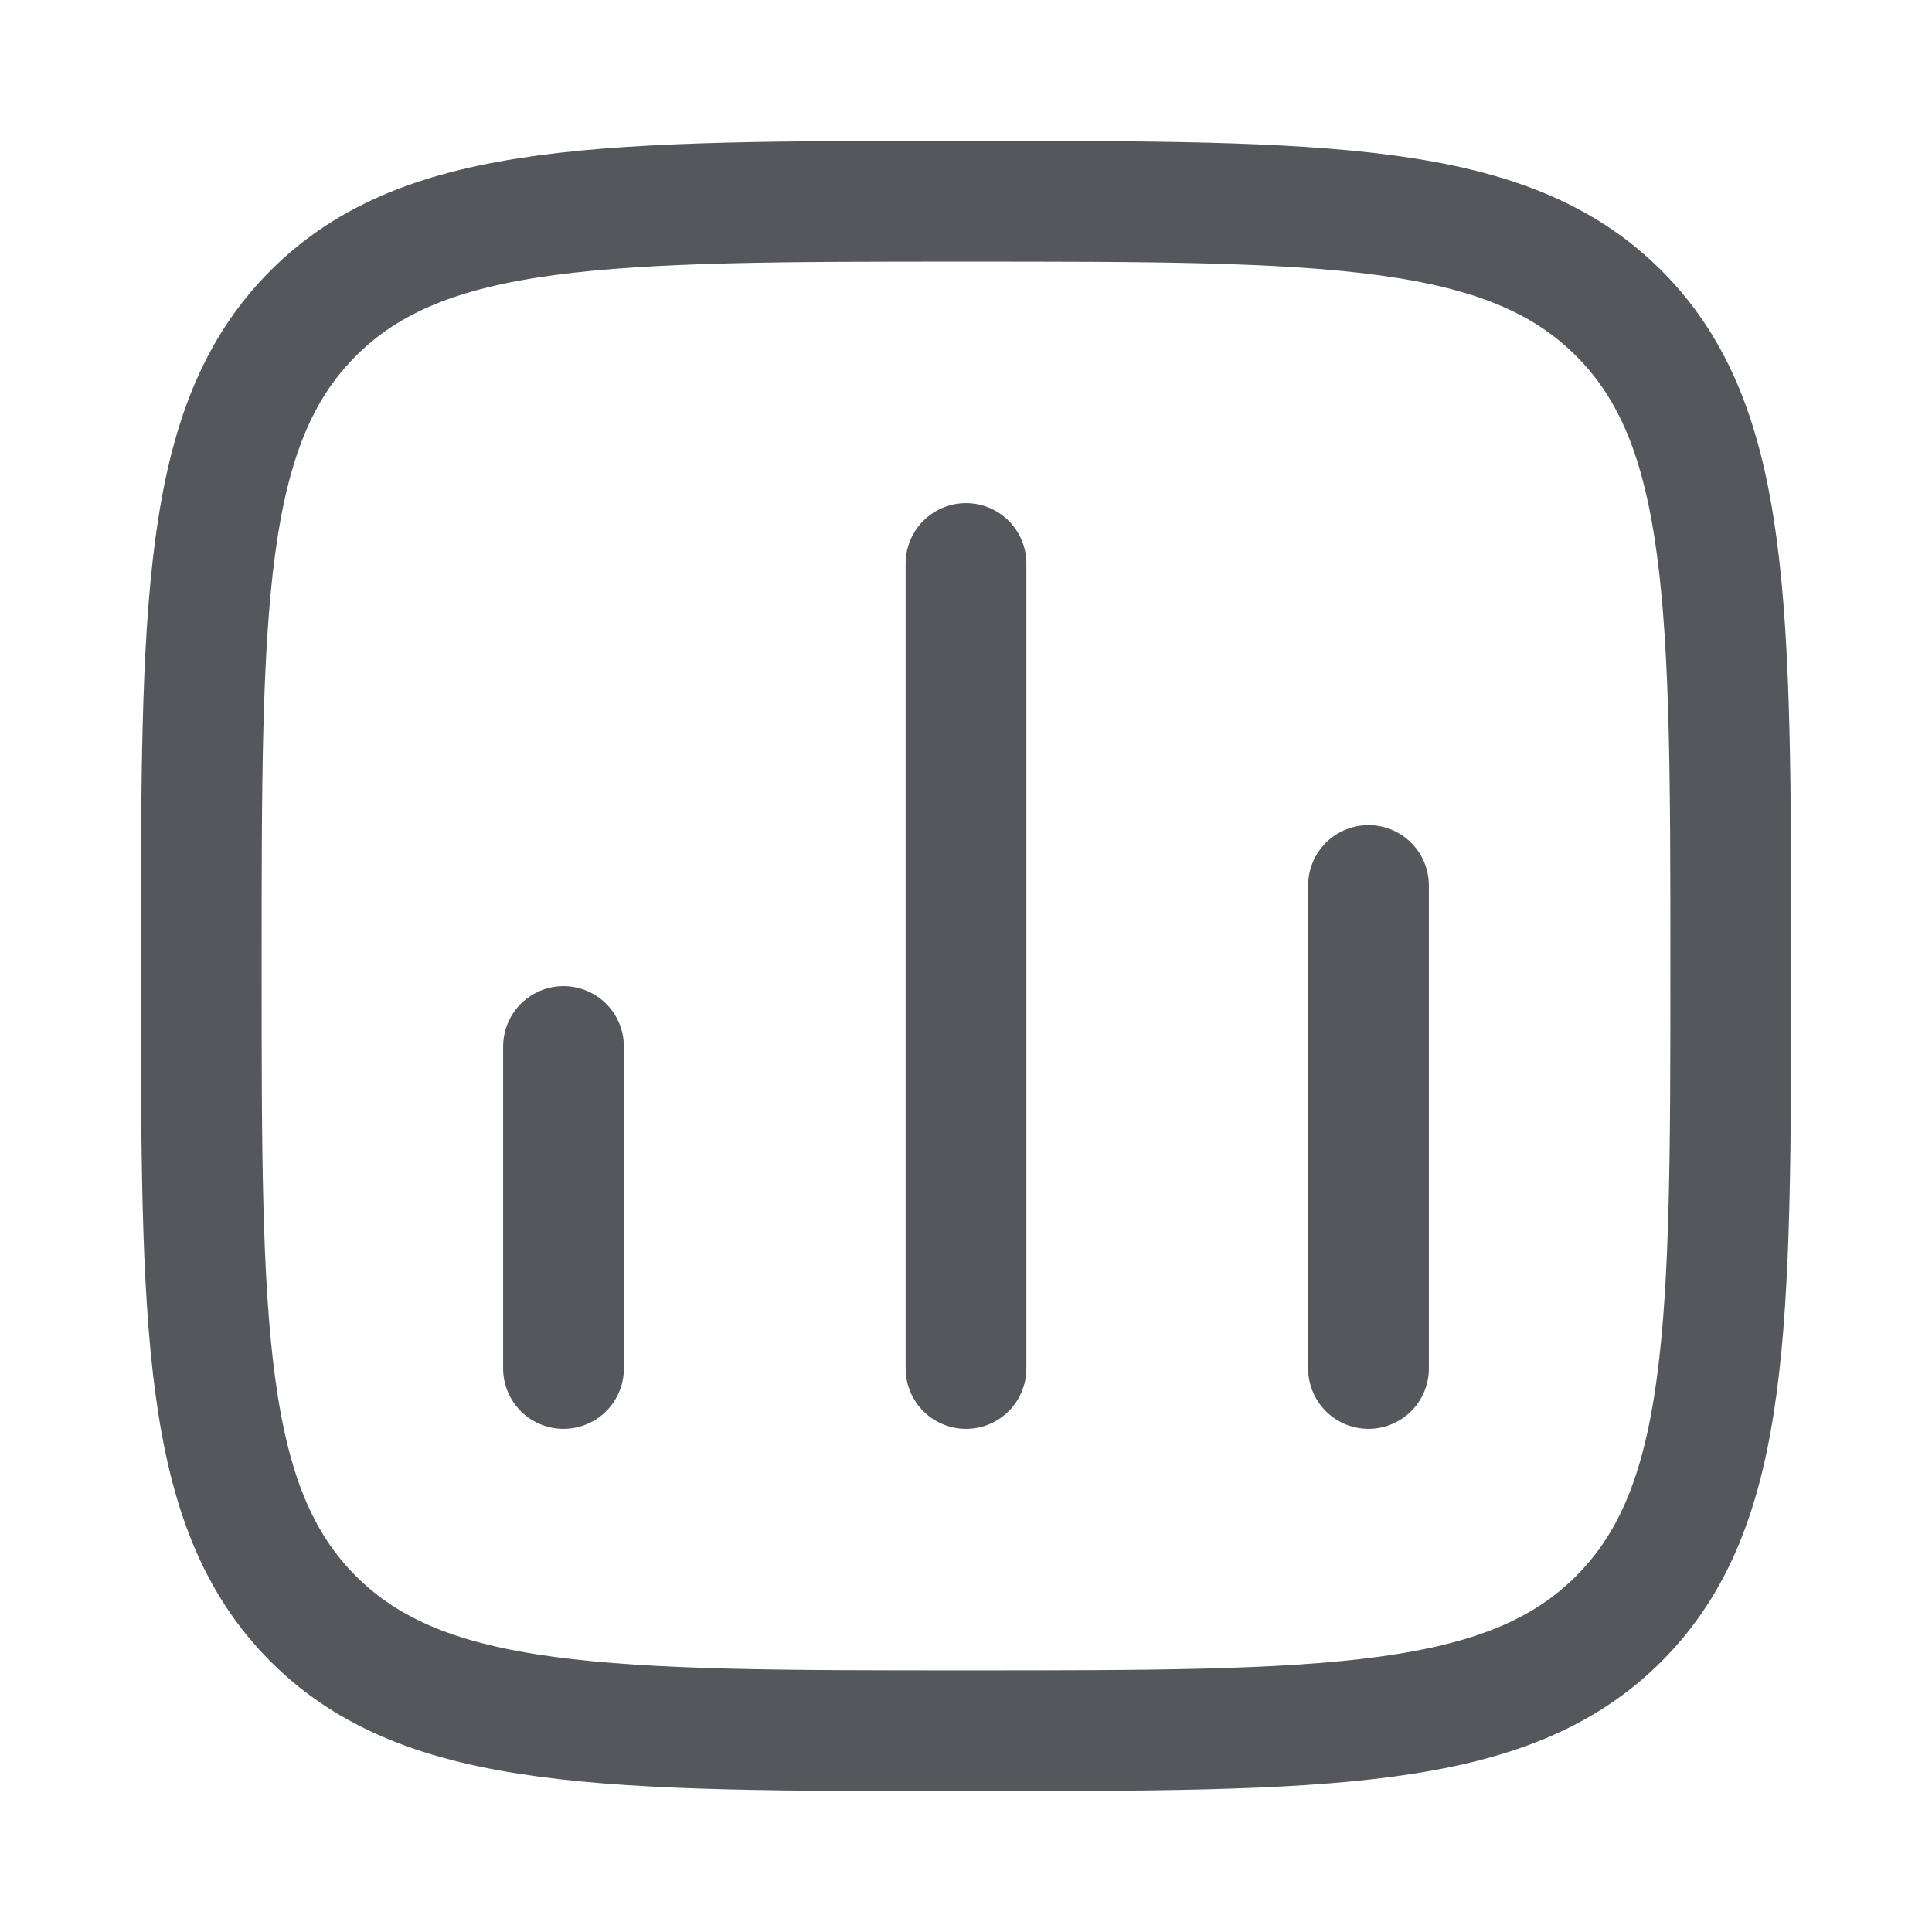
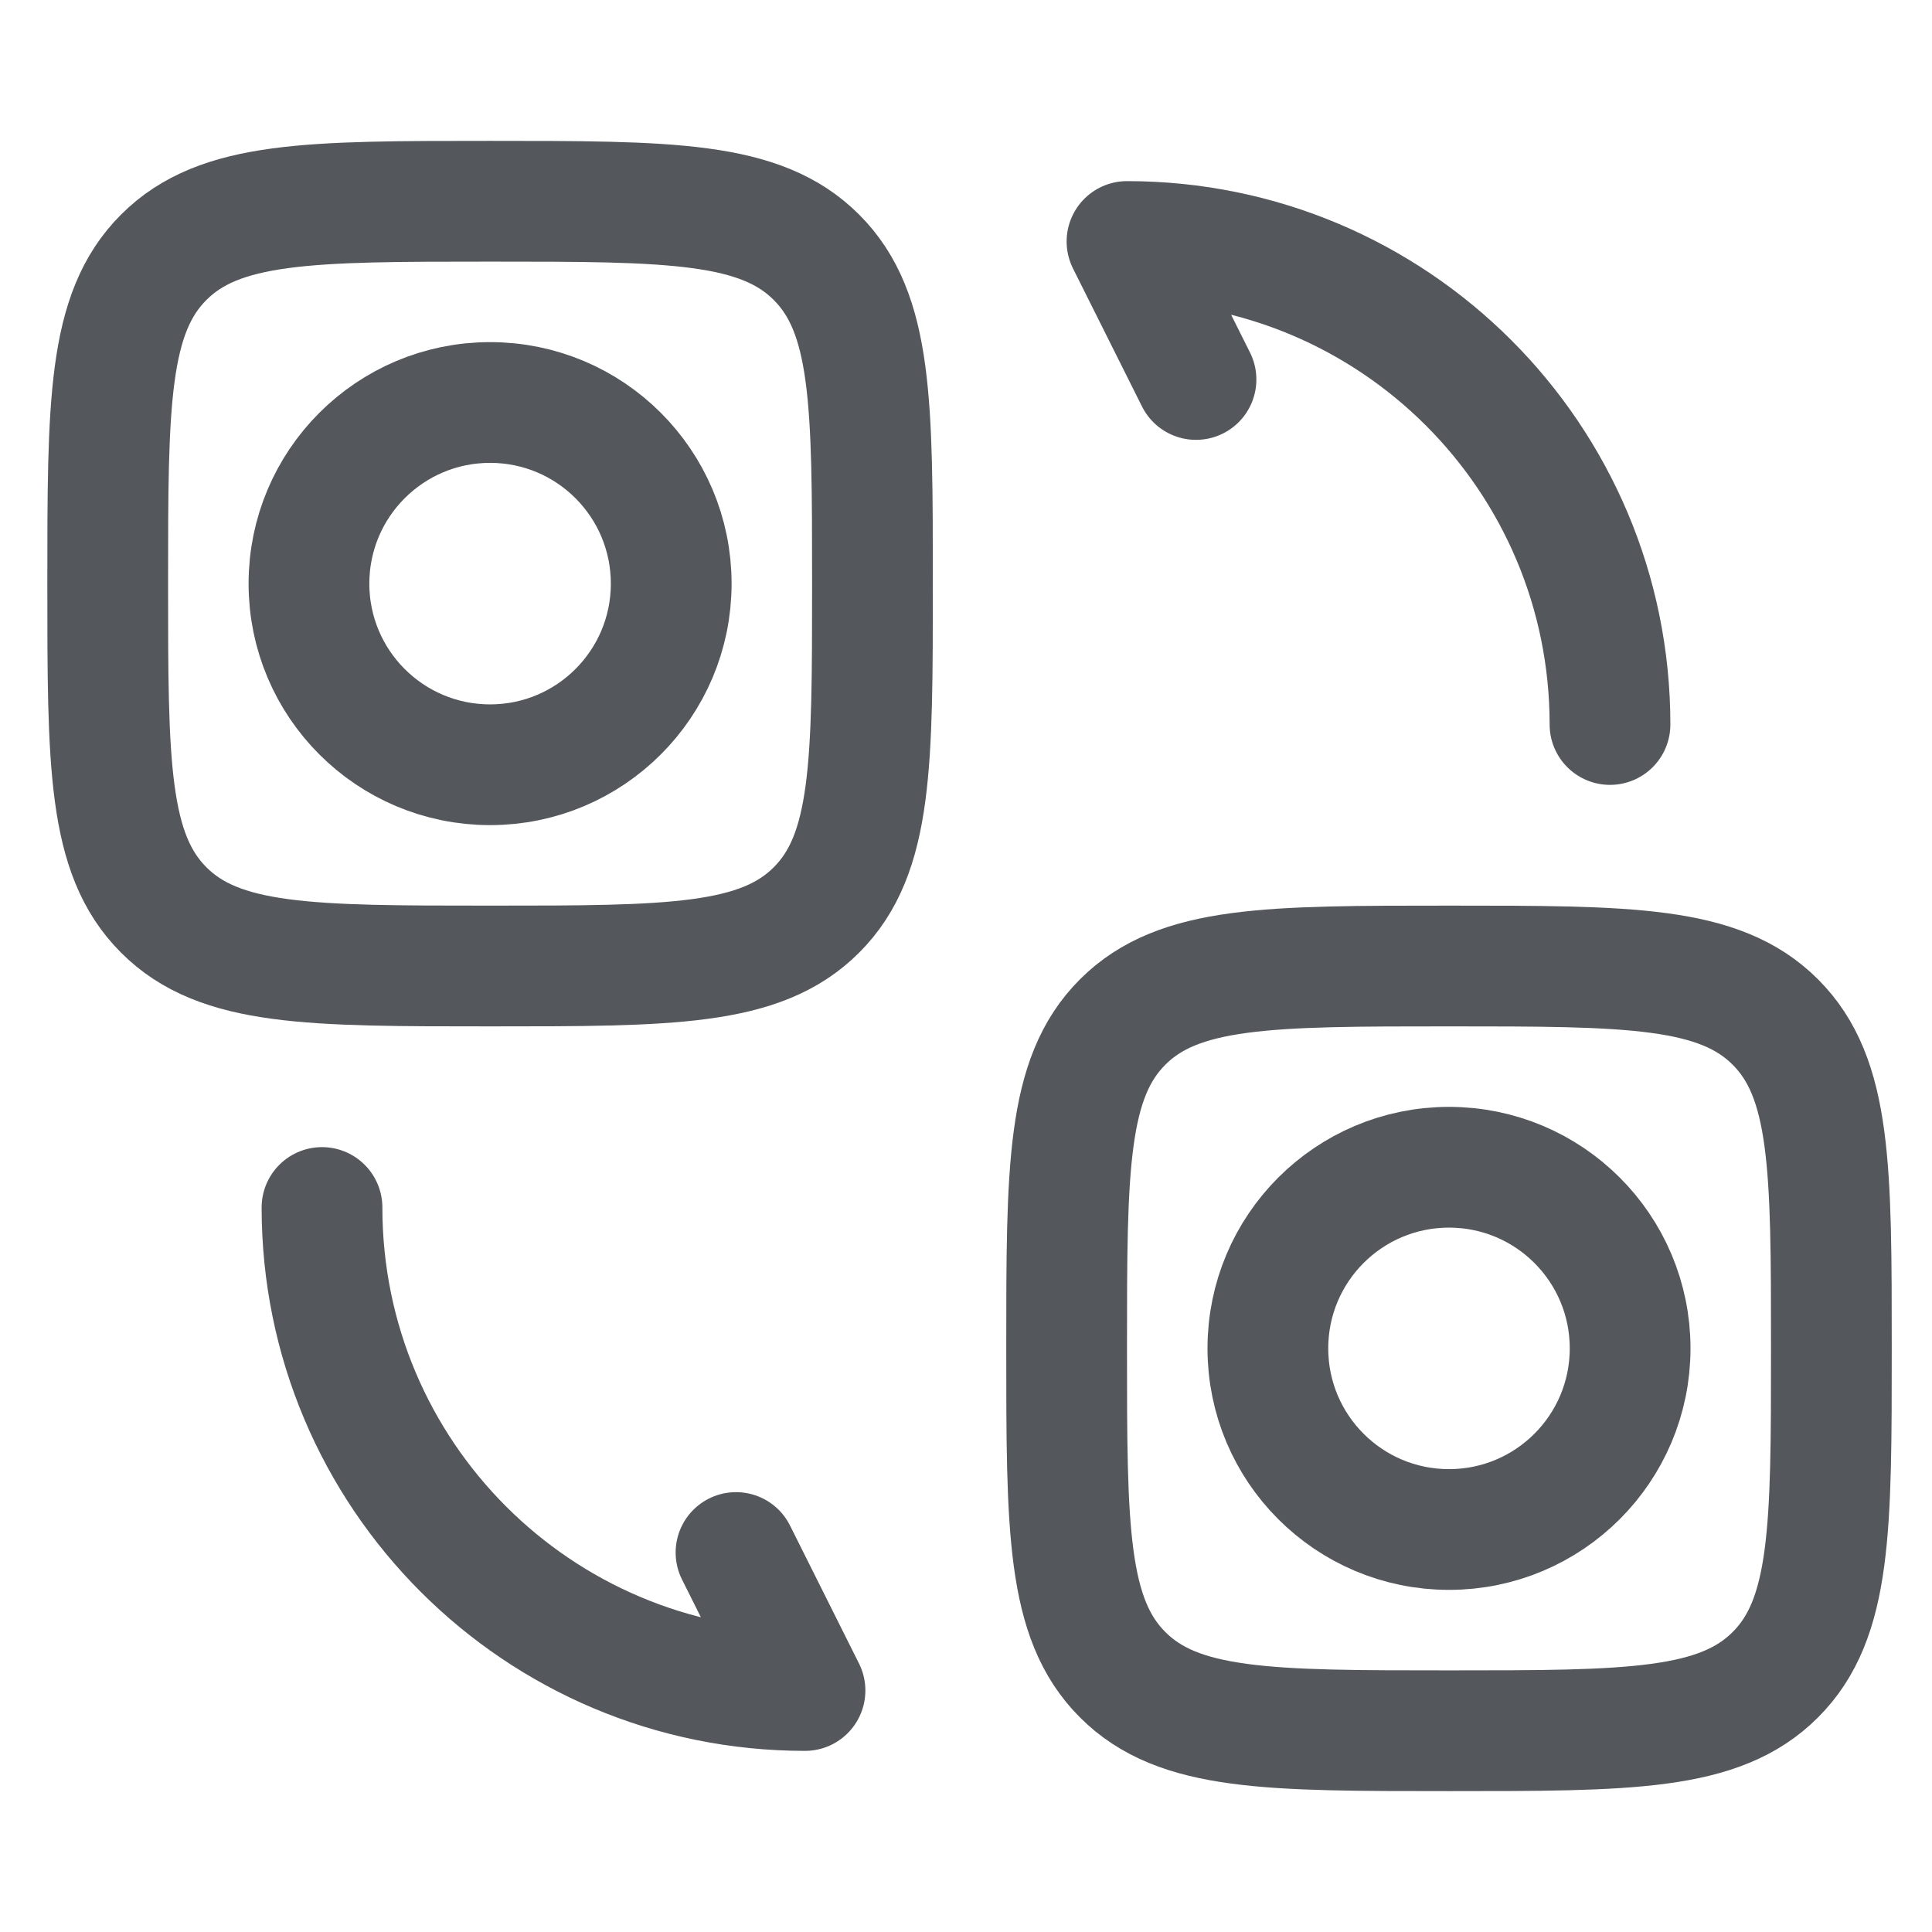
<svg xmlns="http://www.w3.org/2000/svg" width="24" height="24" viewBox="0 0 24 24" fill="none">
-   <path d="M7 17V13" stroke="#54585C" stroke-width="1.5" stroke-linecap="round" />
-   <path d="M12 17V7" stroke="#54585C" stroke-width="1.5" stroke-linecap="round" />
-   <path d="M17 17V11" stroke="#54585C" stroke-width="1.5" stroke-linecap="round" />
-   <path d="M2.5 12C2.5 7.522 2.5 5.282 3.891 3.891C5.282 2.5 7.522 2.5 12 2.5C16.478 2.5 18.718 2.5 20.109 3.891C21.5 5.282 21.5 7.522 21.5 12C21.5 16.478 21.5 18.718 20.109 20.109C18.718 21.5 16.478 21.5 12 21.5C7.522 21.5 5.282 21.5 3.891 20.109C2.5 18.718 2.5 16.478 2.5 12Z" stroke="#54585C" stroke-width="1.5" stroke-linejoin="round" />
+   <path d="M1.338 7.25C1.338 5.011 1.338 3.891 2.034 3.196C2.729 2.5 3.849 2.5 6.088 2.5C8.327 2.5 9.447 2.5 10.142 3.196C10.838 3.891 10.838 5.011 10.838 7.25C10.838 9.489 10.838 10.609 10.142 11.304C9.447 12 8.327 12 6.088 12C3.849 12 2.729 12 2.034 11.304C1.338 10.609 1.338 9.489 1.338 7.25Z" stroke="#54585C" stroke-width="1.5" stroke-linejoin="round" />
+   <path d="M8.338 7.25C8.338 8.493 7.331 9.5 6.088 9.5C4.845 9.5 3.838 8.493 3.838 7.25C3.838 6.007 4.845 5 6.088 5C7.331 5 8.338 6.007 8.338 7.25Z" stroke="#54585C" stroke-width="1.5" />
+   <path d="M4 15C4 18.317 6.683 21 10 21L9.143 19.286" stroke="#54585C" stroke-width="1.5" stroke-linecap="round" stroke-linejoin="round" />
+   <path d="M20 9C20 5.683 17.317 3 14 3L14.857 4.714" stroke="#54585C" stroke-width="1.5" stroke-linecap="round" stroke-linejoin="round" />
+   <path d="M13.25 16.75C13.25 14.511 13.25 13.391 13.946 12.696C14.641 12 15.761 12 18 12C20.239 12 21.359 12 22.054 12.696C22.75 13.391 22.75 14.511 22.75 16.75C22.75 18.989 22.75 20.109 22.054 20.804C21.359 21.5 20.239 21.5 18 21.5C15.761 21.5 14.641 21.5 13.946 20.804C13.25 20.109 13.25 18.989 13.25 16.75Z" stroke="#54585C" stroke-width="1.5" stroke-linejoin="round" />
+   <path d="M20.25 16.75C20.25 17.993 19.243 19 18 19C16.757 19 15.75 17.993 15.75 16.75C15.75 15.507 16.757 14.5 18 14.5C19.243 14.5 20.25 15.507 20.25 16.75Z" stroke="#54585C" stroke-width="1.5" />
</svg>
